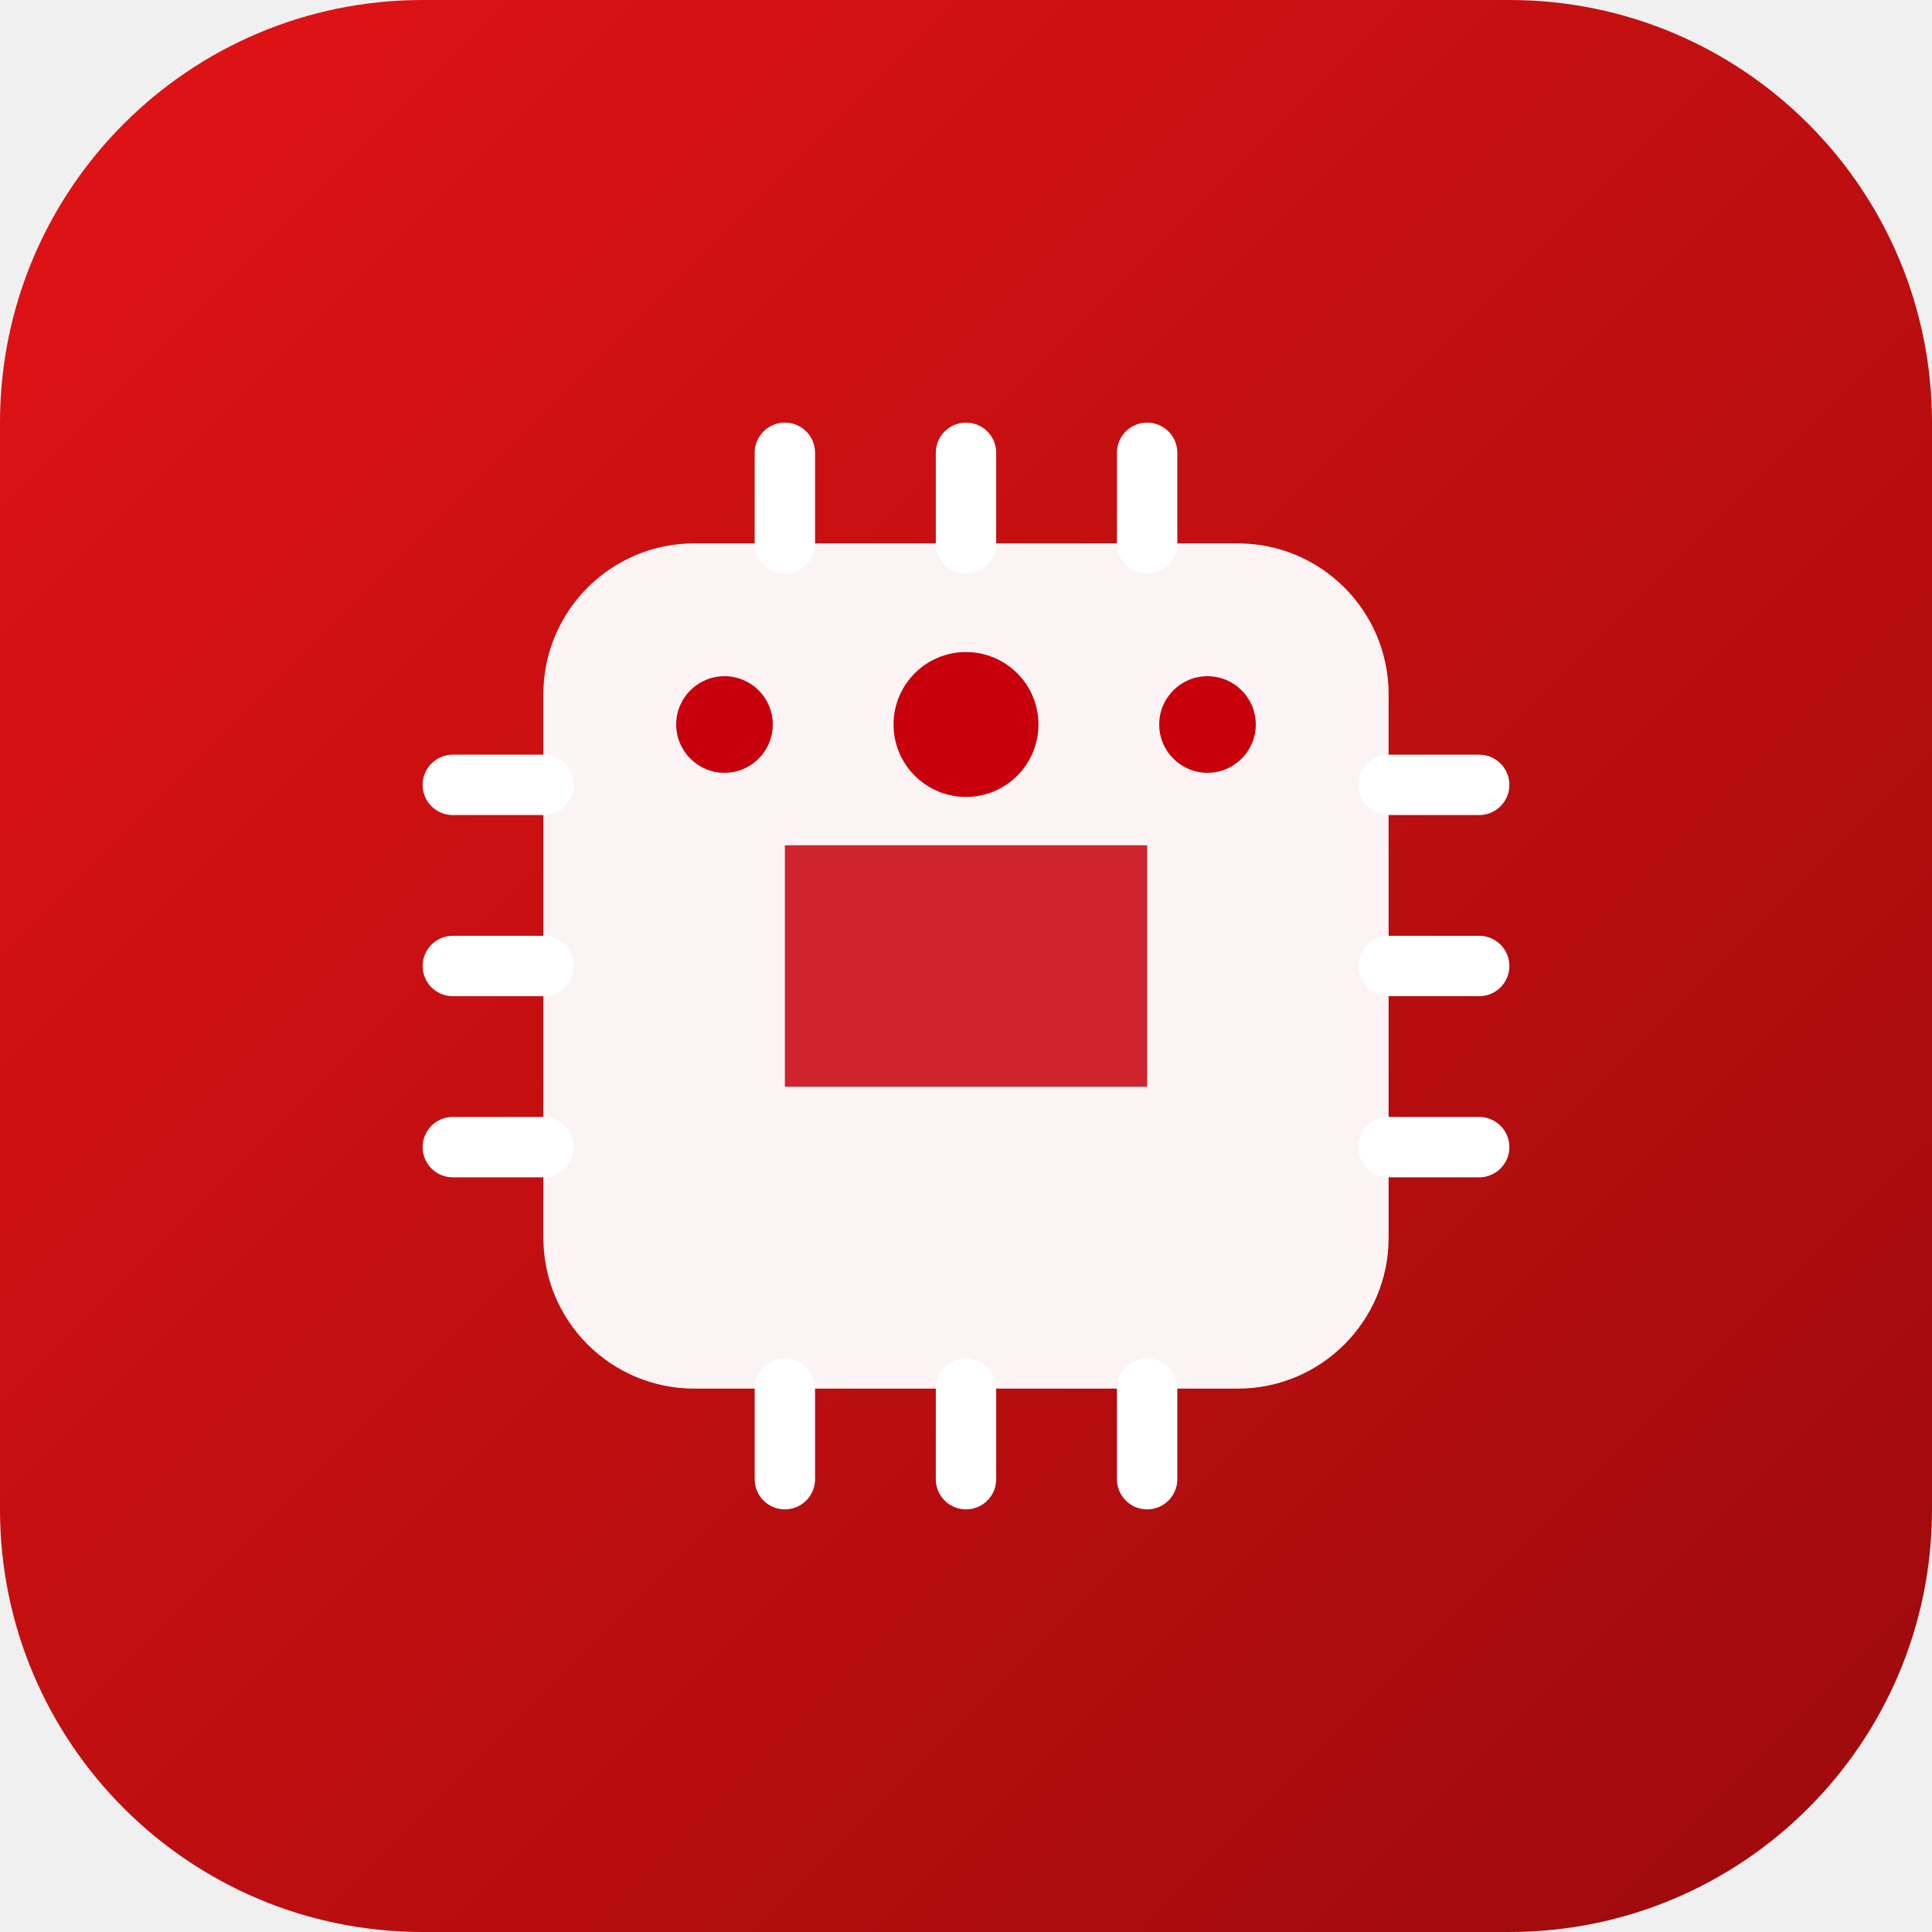
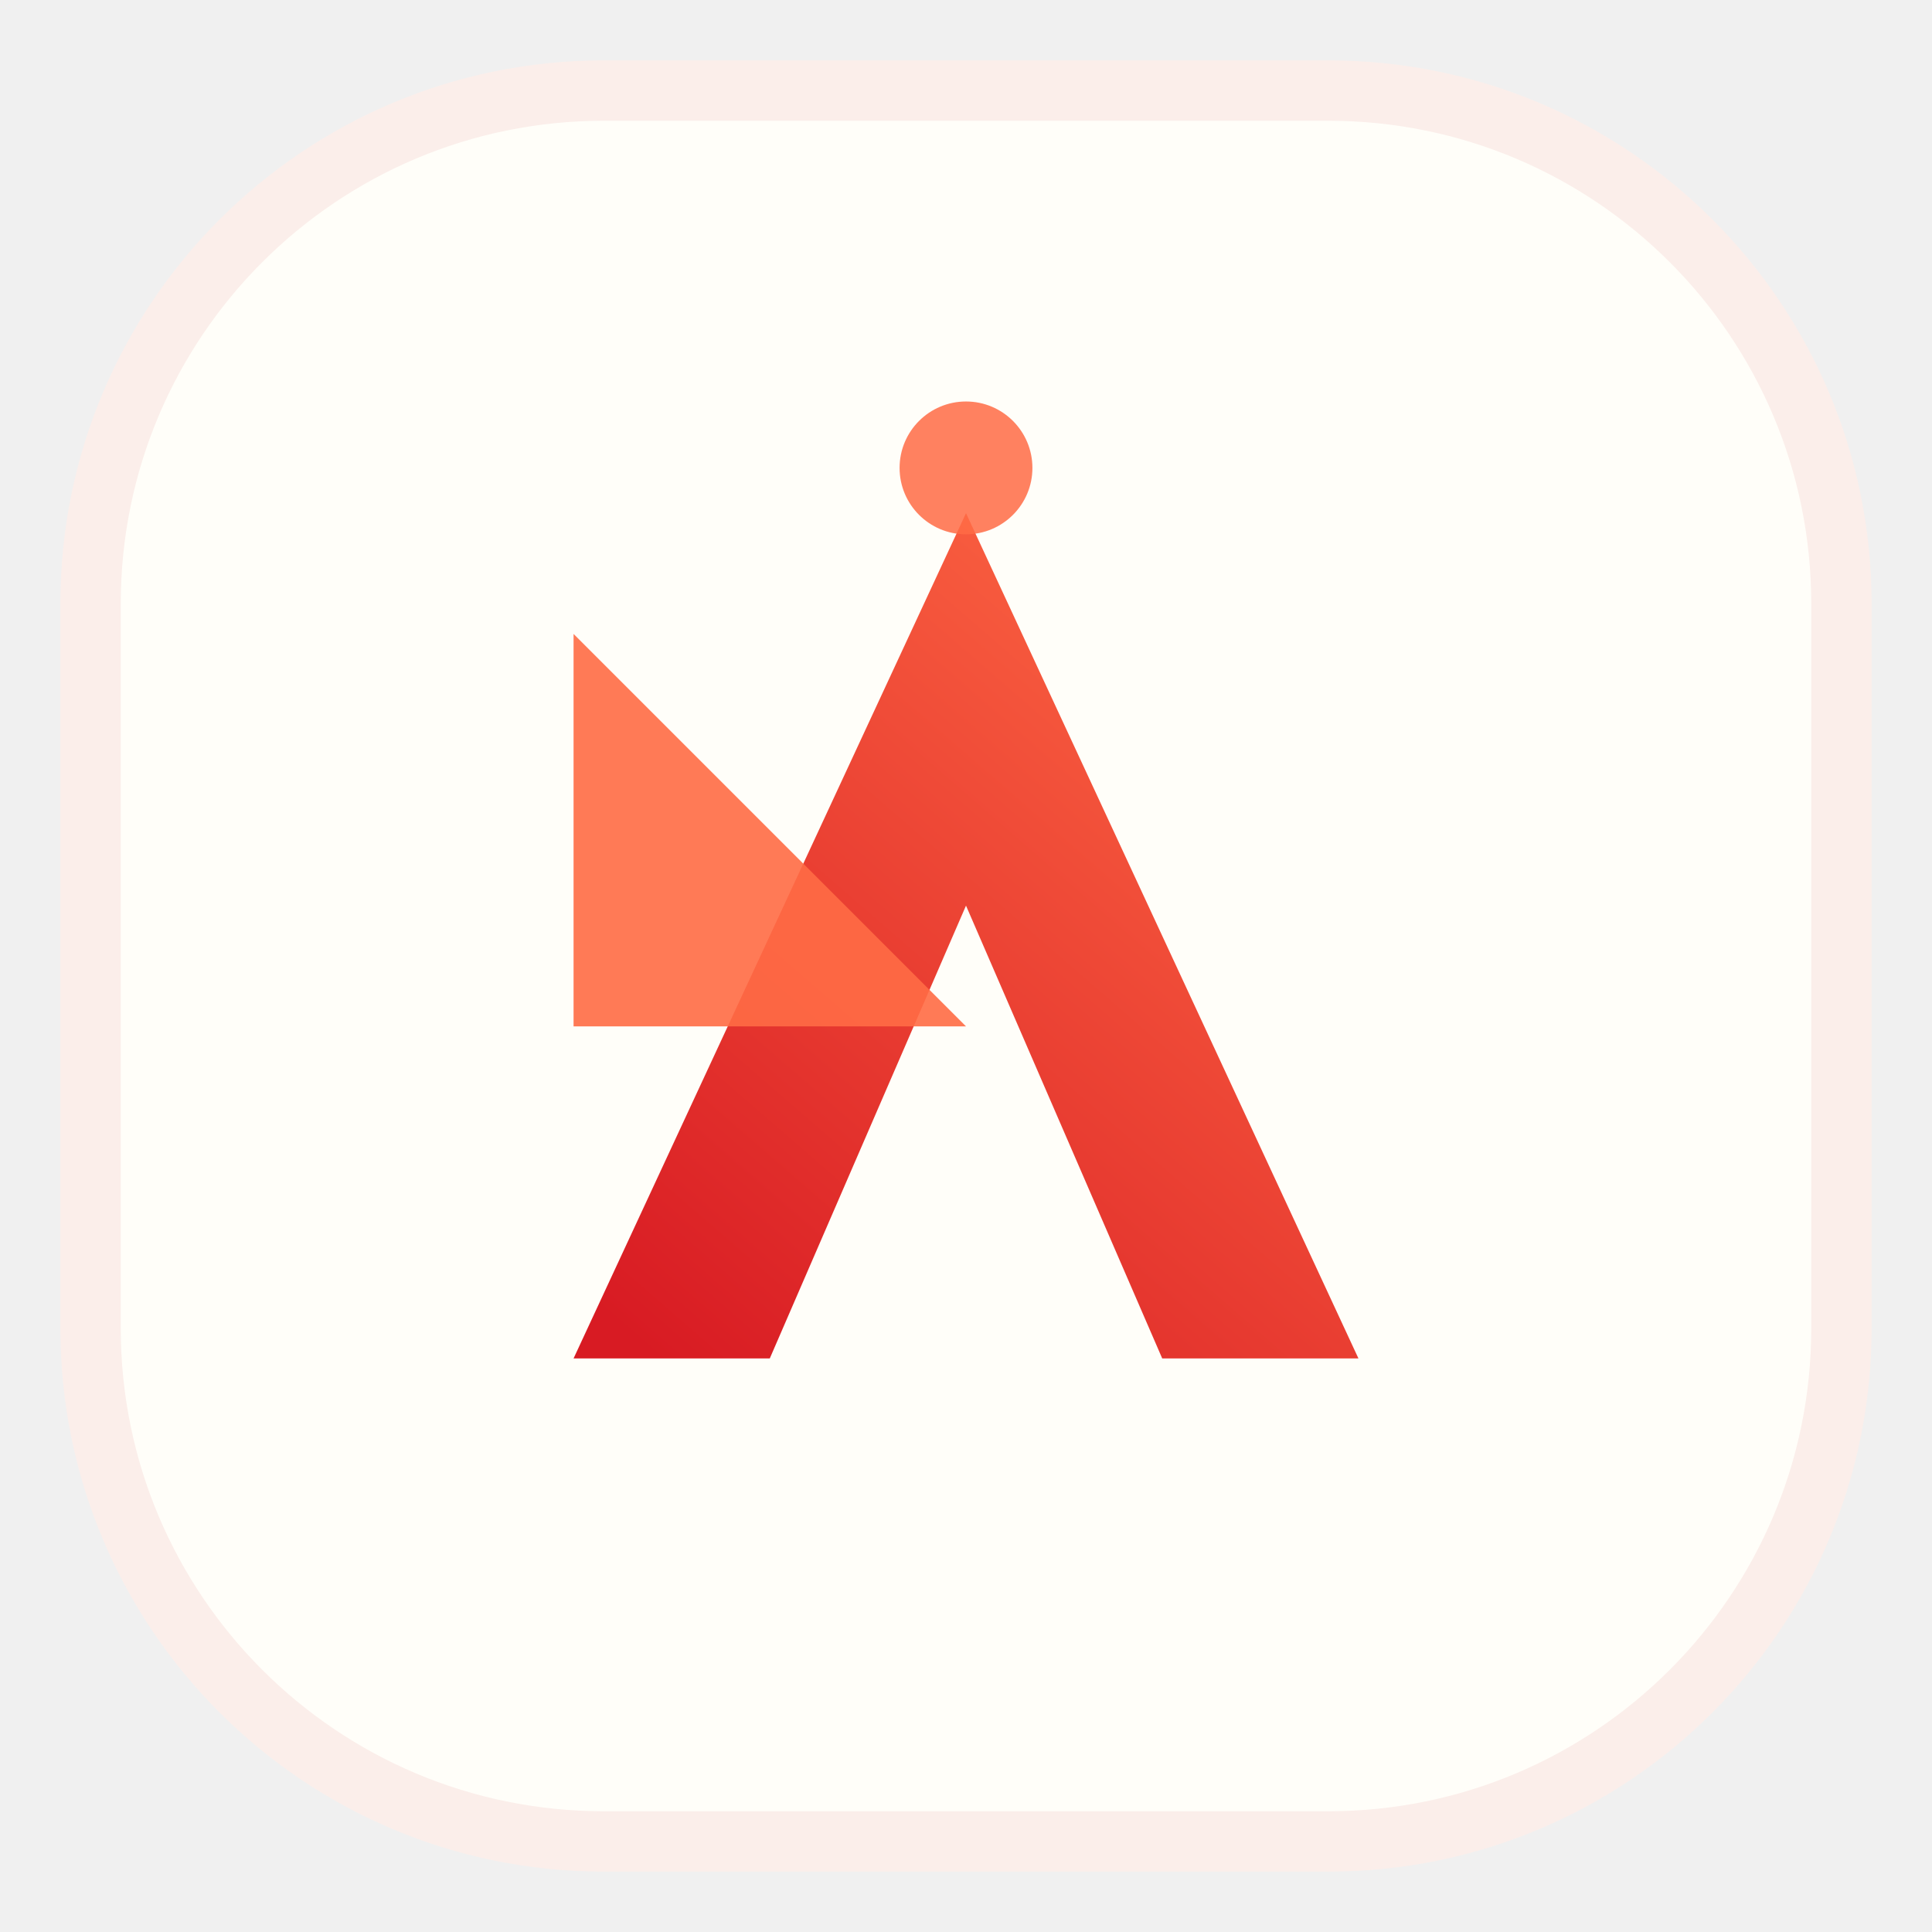
- <svg xmlns="http://www.w3.org/2000/svg" viewBox="0 0 64 64" width="64" height="64">
+ <svg xmlns="http://www.w3.org/2000/svg" viewBox="0 0 64 64" width="64" height="64" role="img" aria-label="AscendMate">
  <defs>
-     <linearGradient id="bg" x1="0" y1="0" x2="1" y2="1">
-       <stop offset="0%" stop-color="#e21315" />
-       <stop offset="100%" stop-color="#9c0a0c" />
+     <linearGradient id="g" x1="0.1" y1="1" x2="0.9" y2="0">
+       <stop offset="0" stop-color="#D81B23" />
+       <stop offset="1" stop-color="#FF6B45" />
    </linearGradient>
  </defs>
-   <rect width="64" height="64" rx="14" fill="url(#bg)" />
-   <rect x="18" y="18" width="28" height="28" rx="5" fill="#ffffff" opacity="0.95" />
-   <path d="M26 28h12v8H26z" fill="#c7000b" opacity="0.85" />
-   <circle cx="32" cy="24" r="2.4" fill="#c7000b" />
-   <circle cx="24" cy="24" r="1.6" fill="#c7000b" />
-   <circle cx="40" cy="24" r="1.6" fill="#c7000b" />
-   <path d="M26 18v-3M32 18v-3M38 18v-3" stroke="#ffffff" stroke-width="2" stroke-linecap="round" />
-   <path d="M26 46v3M32 46v3M38 46v3" stroke="#ffffff" stroke-width="2" stroke-linecap="round" />
-   <path d="M18 26h-3M18 32h-3M18 38h-3" stroke="#ffffff" stroke-width="2" stroke-linecap="round" />
-   <path d="M46 26h3M46 32h3M46 38h3" stroke="#ffffff" stroke-width="2" stroke-linecap="round" />
+   <rect x="3" y="3" width="58" height="58" rx="17" fill="#fffef9" />
+   <rect x="3" y="3" width="58" height="58" rx="17" fill="none" stroke="#FBEEEA" stroke-width="2" />
+   <path d="M32 17            L45 45            H38.5            L32 30            L25.5 45            H19            Z" fill="url(#g)" />
+   <path d="M19 21            L32 34            H19            Z" fill="#FF6B45" opacity="0.9" />
+   <circle cx="32" cy="15.5" r="2.2" fill="#FF6B45" opacity="0.85" />
</svg>
